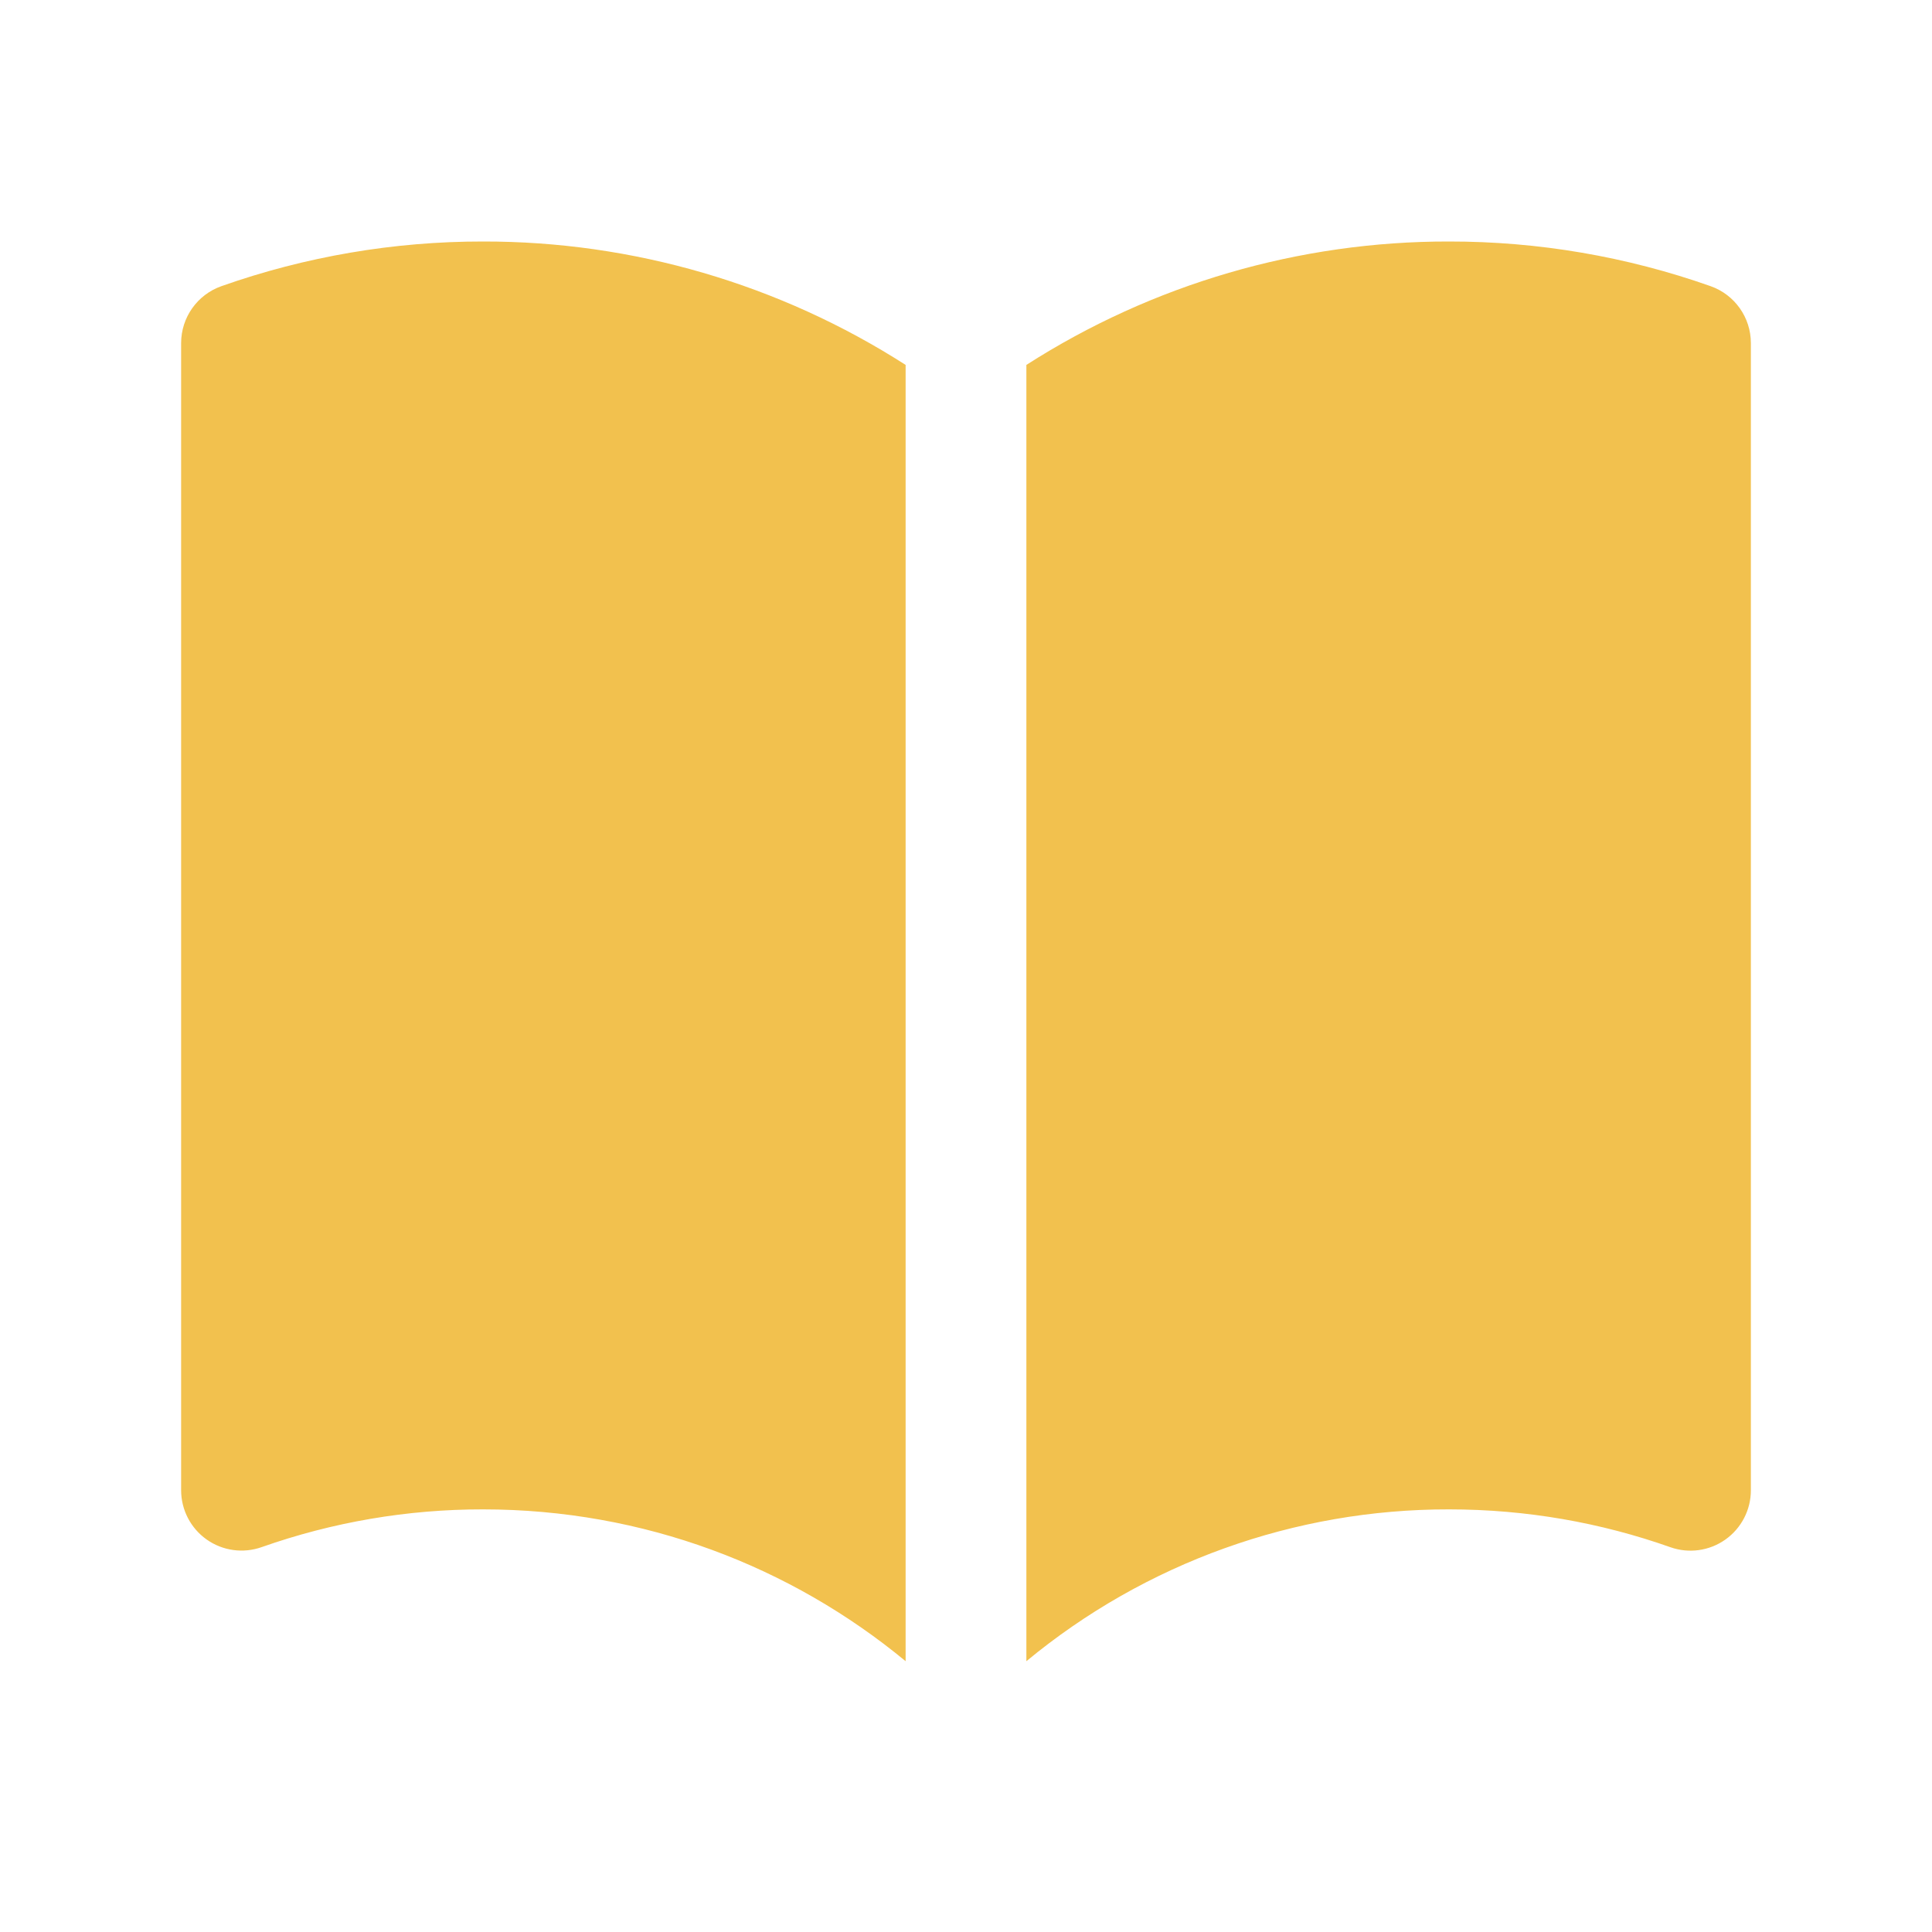
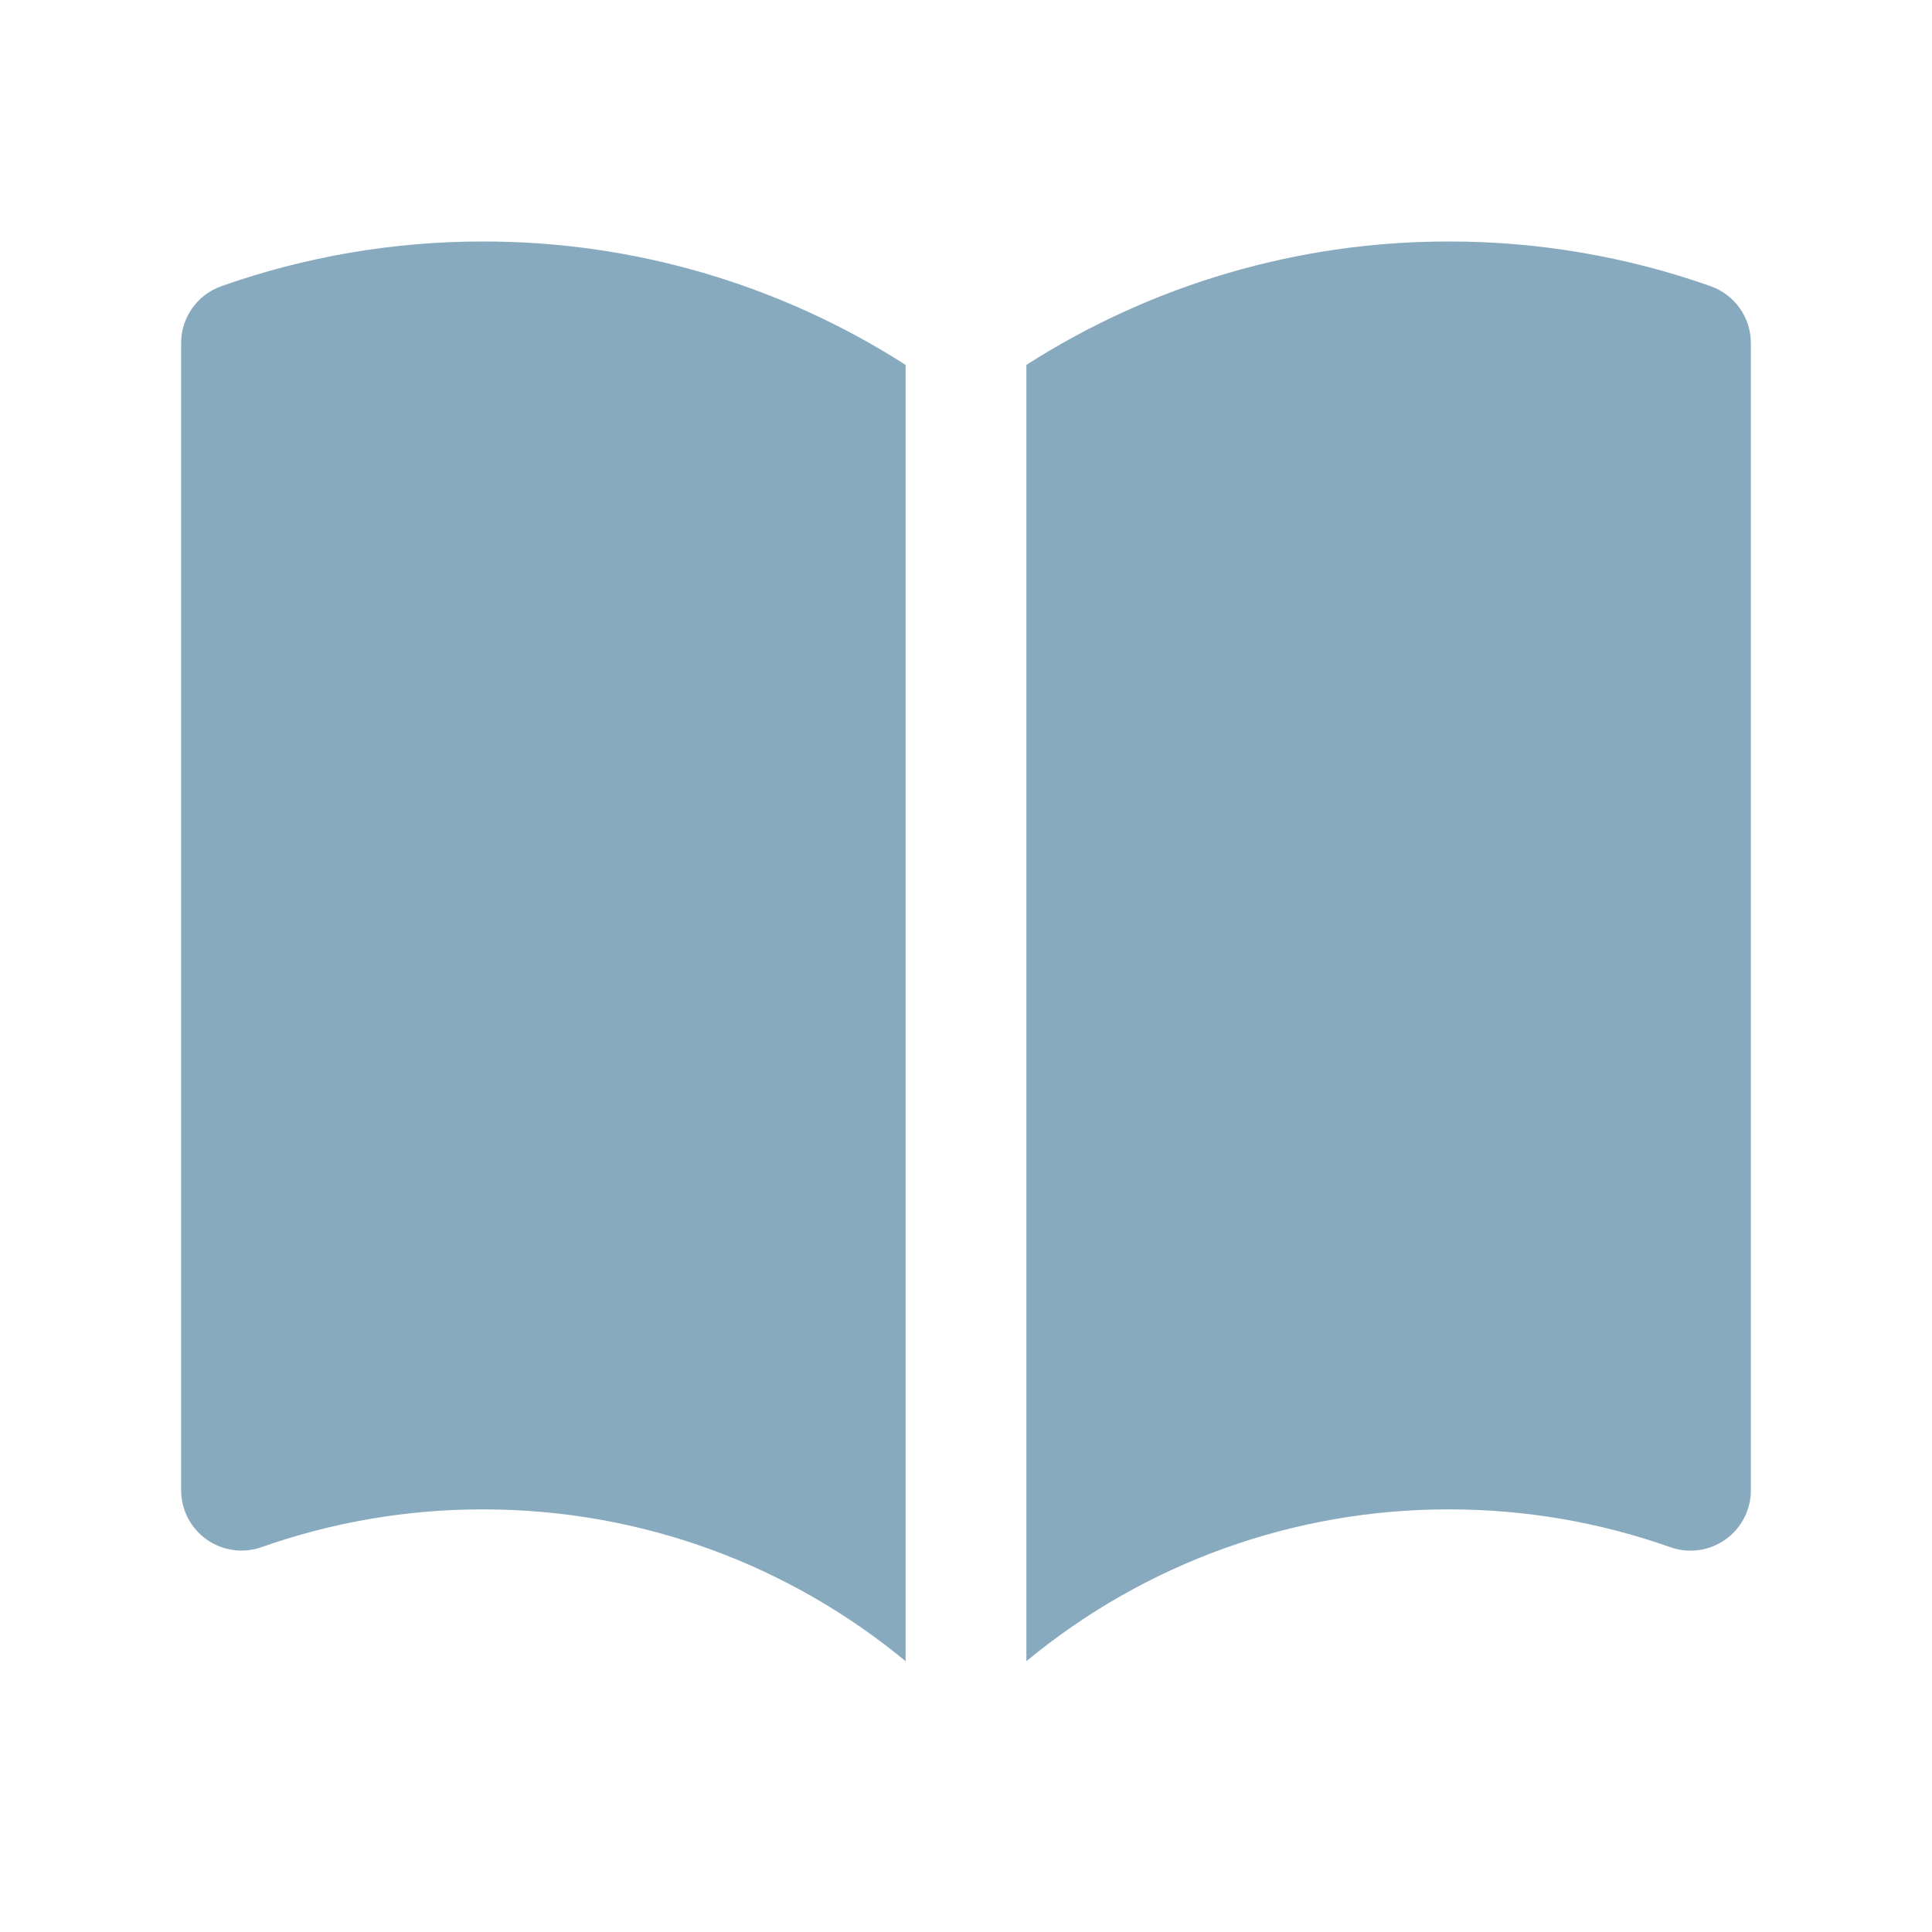
- <svg xmlns="http://www.w3.org/2000/svg" viewBox="0 0 24 24" fill="#f2c14e" class="size-6">
+ <svg xmlns="http://www.w3.org/2000/svg" viewBox="0 0 24 24" fill="#88aabf" class="size-6">
  <path d="M11.25 4.533A9.707 9.707 0 0 0 6 3a9.735 9.735 0 0 0-3.25.555.75.75 0 0 0-.5.707v14.25a.75.75 0 0 0 1 .707A8.237 8.237 0 0 1 6 18.75c1.995 0 3.823.707 5.25 1.886V4.533ZM12.75 20.636A8.214 8.214 0 0 1 18 18.75c.966 0 1.89.166 2.75.47a.75.75 0 0 0 1-.708V4.262a.75.75 0 0 0-.5-.707A9.735 9.735 0 0 0 18 3a9.707 9.707 0 0 0-5.25 1.533v16.103Z" />
</svg>
